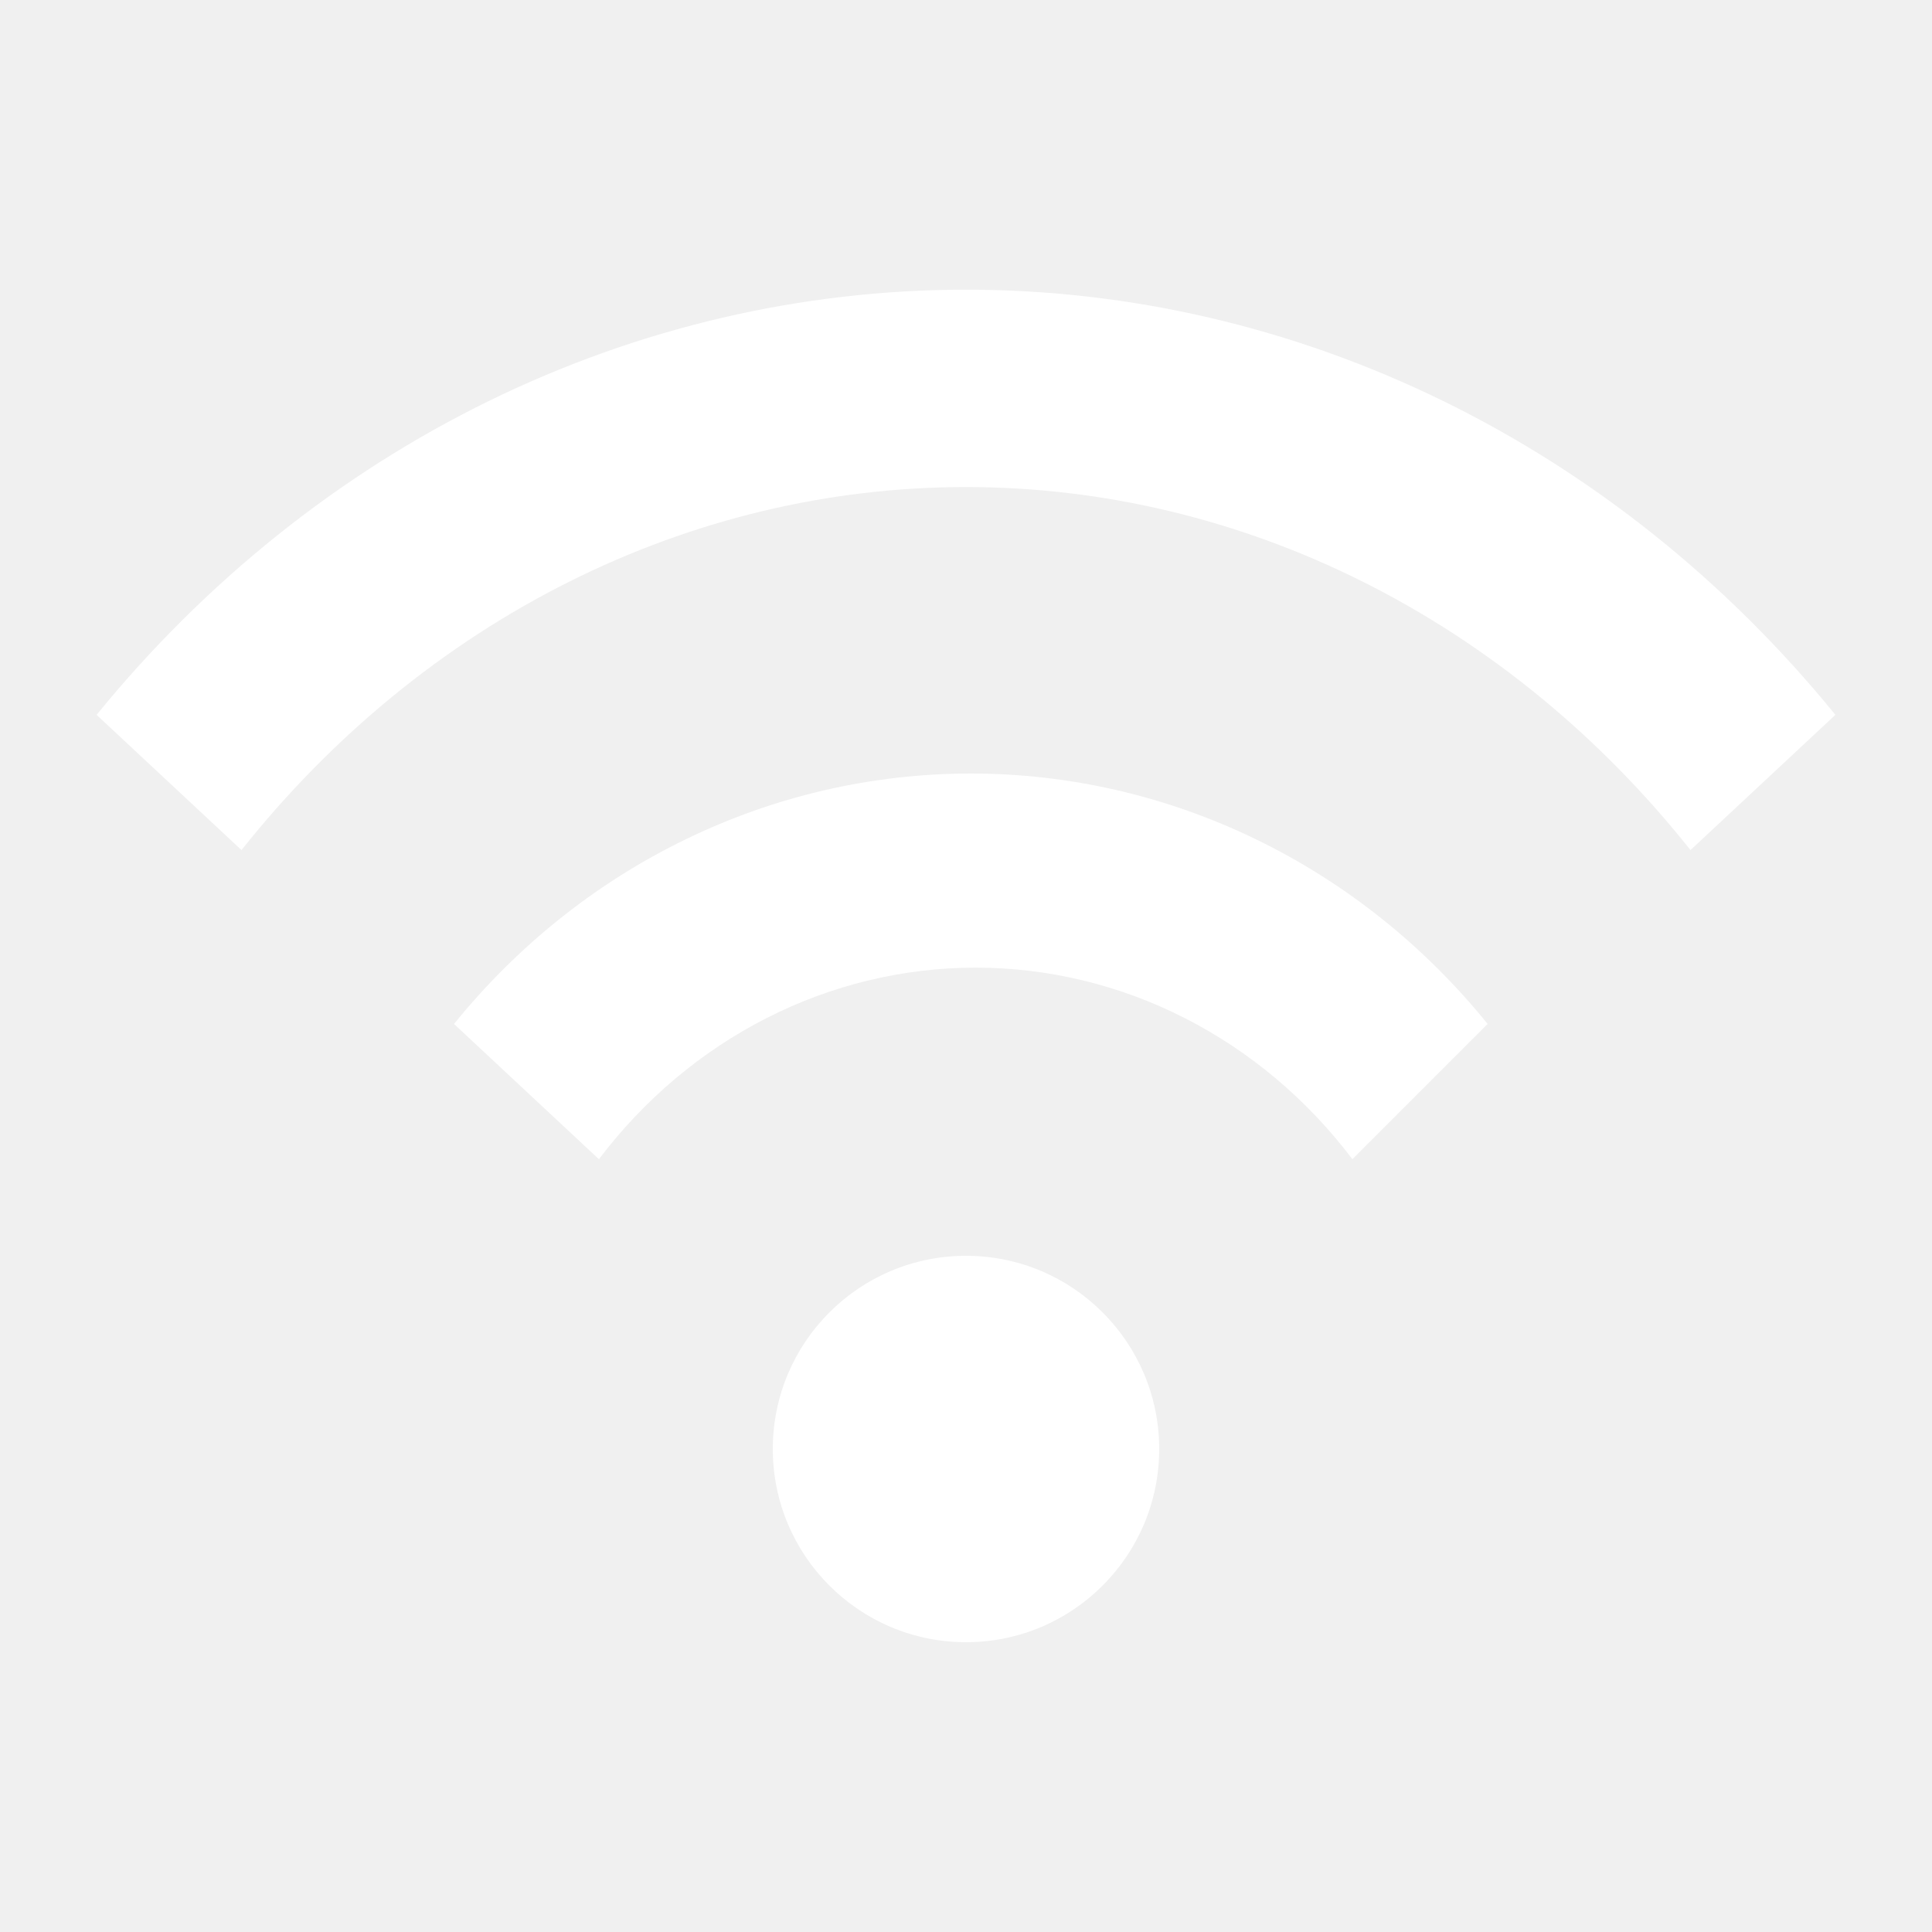
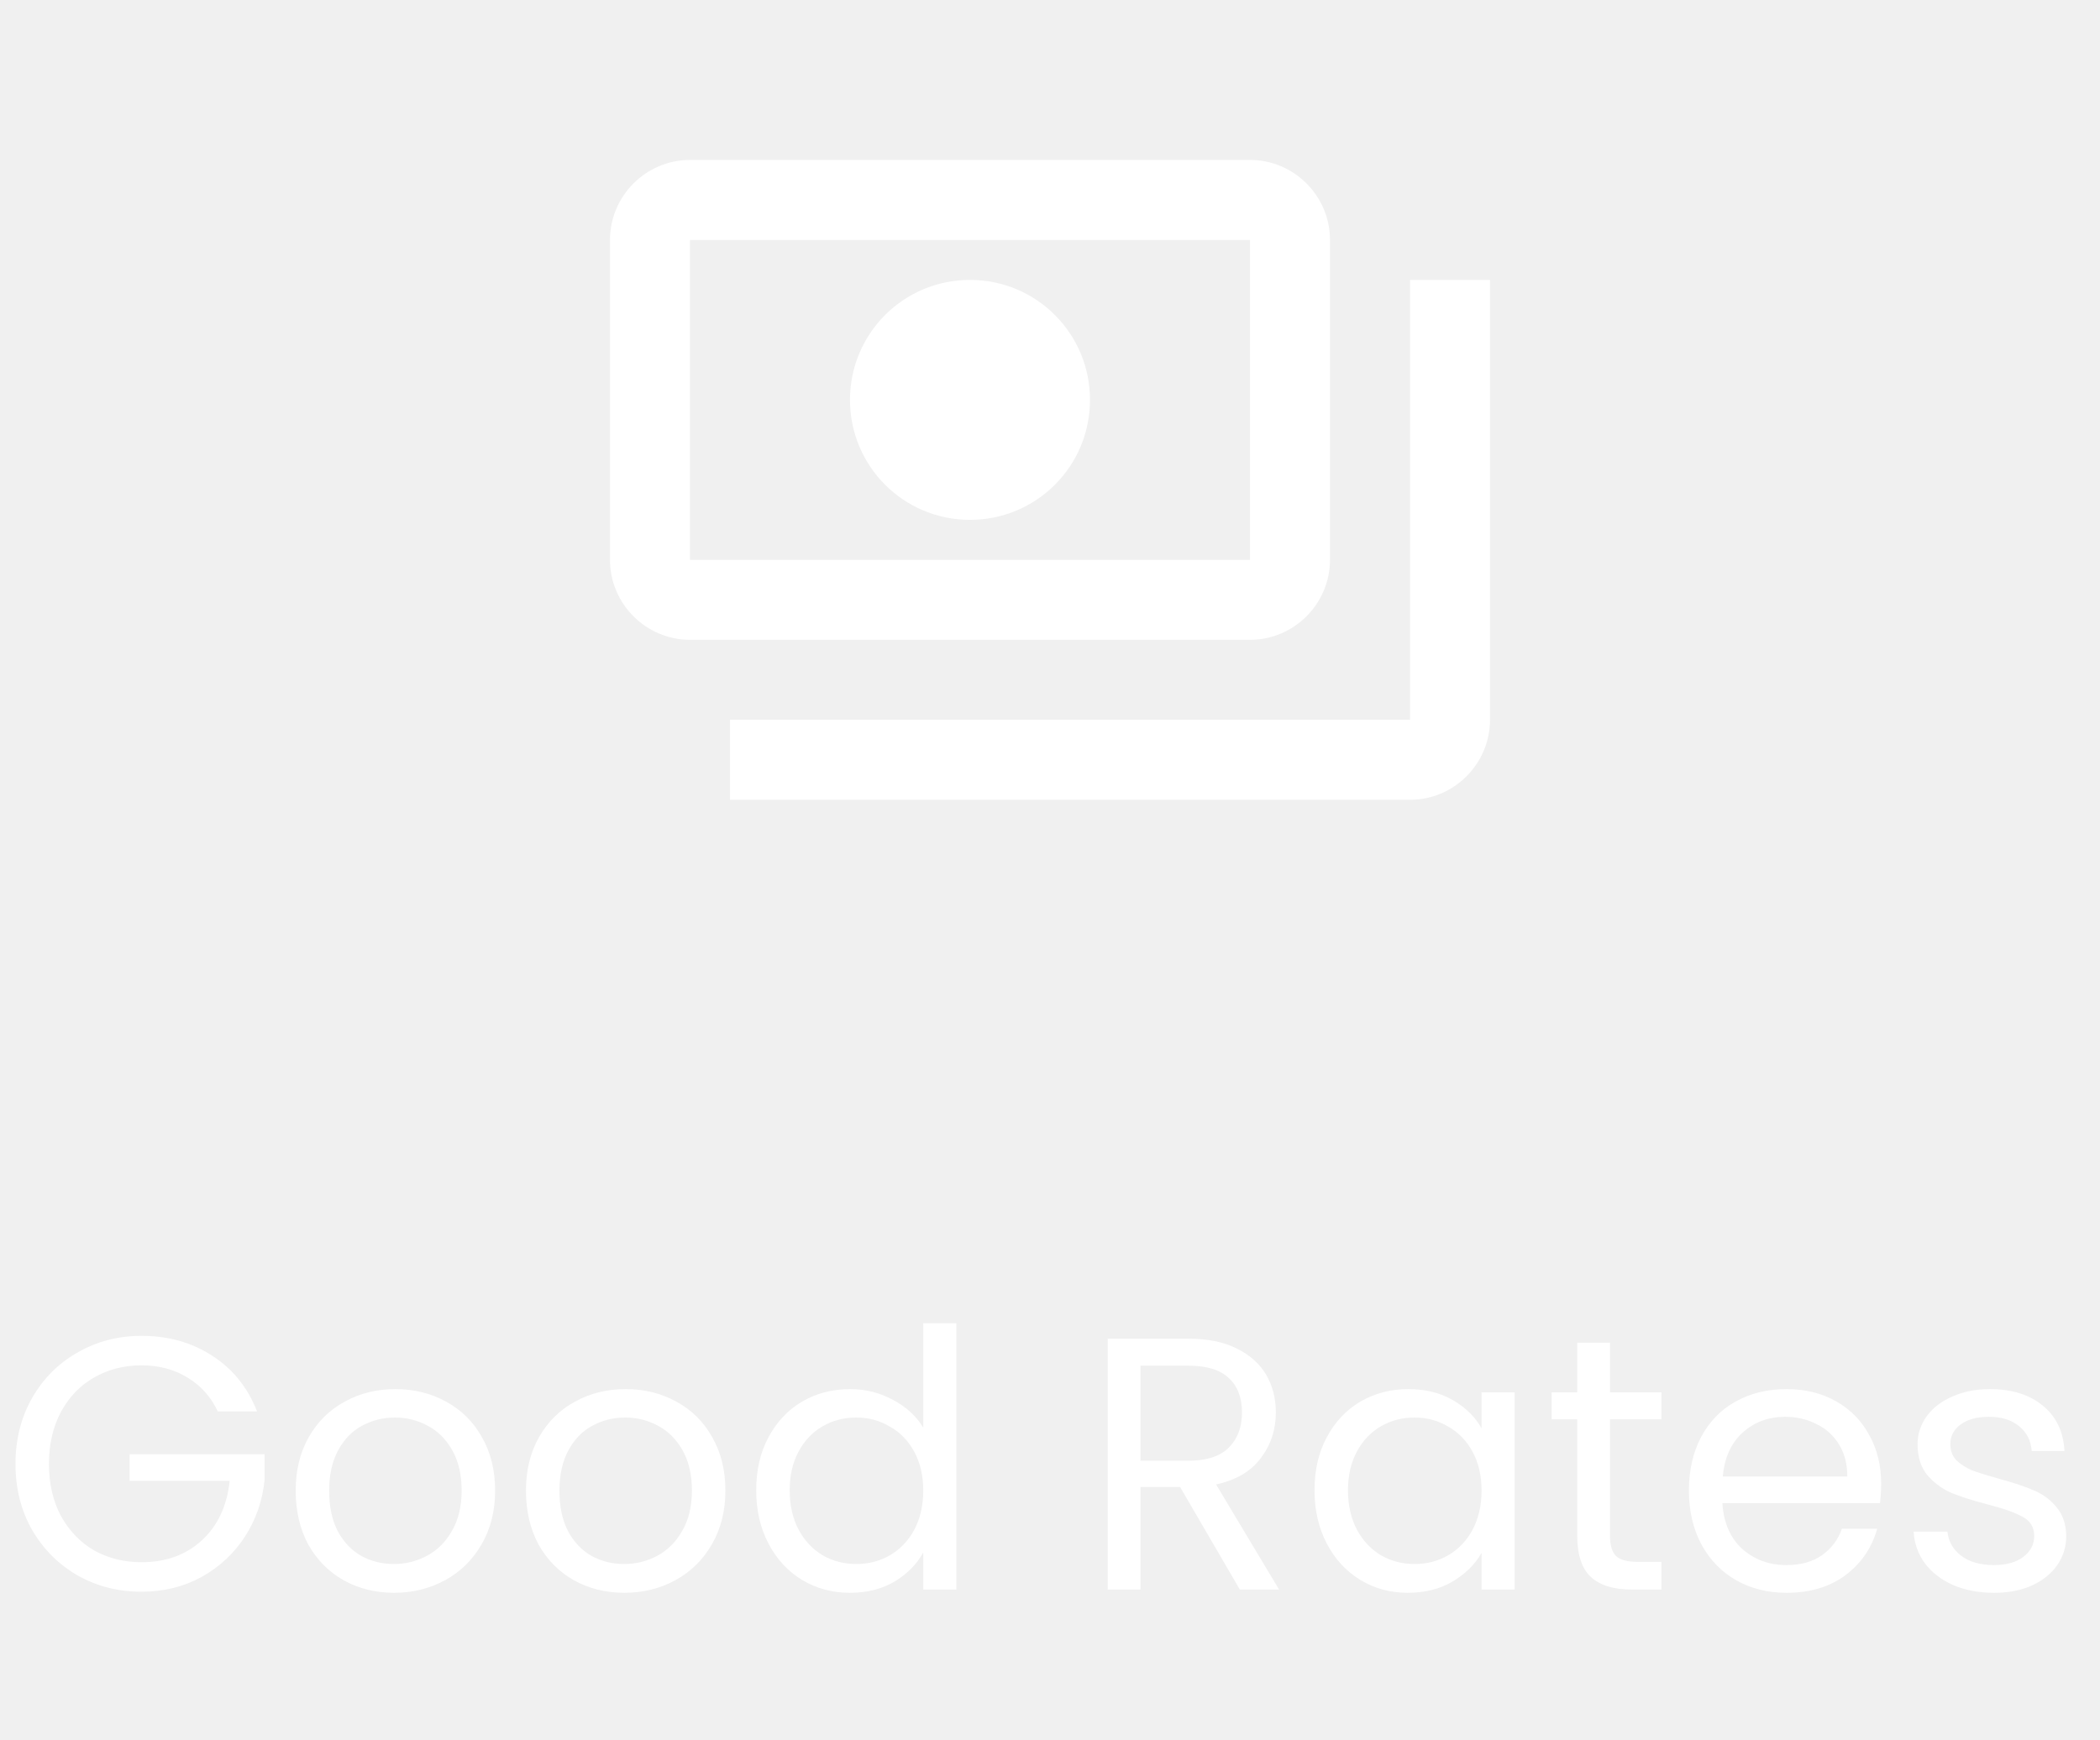
- <svg xmlns="http://www.w3.org/2000/svg" width="32" height="32" viewBox="0 0 32 32" fill="none">
-   <path d="M16 27.2C17.767 27.2 19.2 25.767 19.2 24C19.2 22.233 17.767 20.8 16 20.8C14.233 20.8 12.8 22.233 12.8 24C12.8 25.767 14.233 27.2 16 27.2Z" fill="white" />
-   <path d="M1.6 11.84C3.402 9.627 5.618 7.854 8.1 6.64C10.583 5.426 13.276 4.798 16 4.798C18.724 4.798 21.417 5.426 23.9 6.64C26.382 7.854 28.598 9.627 30.4 11.84L28 14.08C26.498 12.19 24.652 10.677 22.583 9.64C20.514 8.603 18.27 8.067 16 8.067C13.73 8.067 11.486 8.603 9.417 9.64C7.348 10.677 5.501 12.19 4 14.08L1.6 11.84ZM7.52 16.96C8.571 15.661 9.882 14.616 11.361 13.9C12.839 13.183 14.45 12.812 16.08 12.812C17.71 12.812 19.321 13.183 20.799 13.9C22.278 14.616 23.589 15.661 24.64 16.96L22.4 19.2C21.65 18.209 20.701 17.41 19.62 16.861C18.541 16.312 17.358 16.027 16.16 16.027C14.962 16.027 13.78 16.312 12.7 16.861C11.62 17.41 10.67 18.209 9.92 19.2L7.52 16.96Z" fill="white" />
+ <svg xmlns="http://www.w3.org/2000/svg" width="70" height="58" viewBox="0 0 70 58" fill="none">
+   <path d="M44.333 18.667V8C44.333 6.533 43.133 5.333 41.667 5.333H23C21.533 5.333 20.333 6.533 20.333 8V18.667C20.333 20.133 21.533 21.333 23 21.333H41.667C43.133 21.333 44.333 20.133 44.333 18.667ZM41.667 18.667H23V8H41.667V18.667ZM32.333 9.333C30.12 9.333 28.333 11.12 28.333 13.333C28.333 15.547 30.12 17.333 32.333 17.333C34.547 17.333 36.333 15.547 36.333 13.333C36.333 11.12 34.547 9.333 32.333 9.333ZM49.667 9.333V24C49.667 25.467 48.467 26.667 47 26.667H24.333V24H47V9.333H49.667Z" fill="white" />
+   <path d="M7.26 47.06C7.028 46.572 6.692 46.196 6.252 45.932C5.812 45.66 5.3 45.524 4.716 45.524C4.132 45.524 3.604 45.66 3.132 45.932C2.668 46.196 2.3 46.58 2.028 47.084C1.764 47.58 1.632 48.156 1.632 48.812C1.632 49.468 1.764 50.044 2.028 50.54C2.3 51.036 2.668 51.42 3.132 51.692C3.604 51.956 4.132 52.088 4.716 52.088C5.532 52.088 6.204 51.844 6.732 51.356C7.26 50.868 7.568 50.208 7.656 49.376H4.32V48.488H8.82V49.328C8.756 50.016 8.54 50.648 8.172 51.224C7.804 51.792 7.32 52.244 6.72 52.58C6.12 52.908 5.452 53.072 4.716 53.072C3.94 53.072 3.232 52.892 2.592 52.532C1.952 52.164 1.444 51.656 1.068 51.008C0.7 50.36 0.516 49.628 0.516 48.812C0.516 47.996 0.7 47.264 1.068 46.616C1.444 45.96 1.952 45.452 2.592 45.092C3.232 44.724 3.94 44.54 4.716 44.54C5.604 44.54 6.388 44.76 7.068 45.2C7.756 45.64 8.256 46.26 8.568 47.06H7.26ZM13.132 53.108C12.516 53.108 11.956 52.968 11.452 52.688C10.956 52.408 10.564 52.012 10.276 51.5C9.996 50.98 9.856 50.38 9.856 49.7C9.856 49.028 10 48.436 10.288 47.924C10.584 47.404 10.984 47.008 11.488 46.736C11.992 46.456 12.556 46.316 13.18 46.316C13.804 46.316 14.368 46.456 14.872 46.736C15.376 47.008 15.772 47.4 16.06 47.912C16.356 48.424 16.504 49.02 16.504 49.7C16.504 50.38 16.352 50.98 16.048 51.5C15.752 52.012 15.348 52.408 14.836 52.688C14.324 52.968 13.756 53.108 13.132 53.108ZM13.132 52.148C13.524 52.148 13.892 52.056 14.236 51.872C14.58 51.688 14.856 51.412 15.064 51.044C15.28 50.676 15.388 50.228 15.388 49.7C15.388 49.172 15.284 48.724 15.076 48.356C14.868 47.988 14.596 47.716 14.26 47.54C13.924 47.356 13.56 47.264 13.168 47.264C12.768 47.264 12.4 47.356 12.064 47.54C11.736 47.716 11.472 47.988 11.272 48.356C11.072 48.724 10.972 49.172 10.972 49.7C10.972 50.236 11.068 50.688 11.26 51.056C11.46 51.424 11.724 51.7 12.052 51.884C12.38 52.06 12.74 52.148 13.132 52.148ZM20.808 53.108C20.192 53.108 19.632 52.968 19.128 52.688C18.632 52.408 18.24 52.012 17.952 51.5C17.672 50.98 17.532 50.38 17.532 49.7C17.532 49.028 17.676 48.436 17.964 47.924C18.26 47.404 18.66 47.008 19.164 46.736C19.668 46.456 20.232 46.316 20.856 46.316C21.48 46.316 22.044 46.456 22.548 46.736C23.052 47.008 23.448 47.4 23.736 47.912C24.032 48.424 24.18 49.02 24.18 49.7C24.18 50.38 24.028 50.98 23.724 51.5C23.428 52.012 23.024 52.408 22.512 52.688C22 52.968 21.432 53.108 20.808 53.108ZM20.808 52.148C21.2 52.148 21.568 52.056 21.912 51.872C22.256 51.688 22.532 51.412 22.74 51.044C22.956 50.676 23.064 50.228 23.064 49.7C23.064 49.172 22.96 48.724 22.752 48.356C22.544 47.988 22.272 47.716 21.936 47.54C21.6 47.356 21.236 47.264 20.844 47.264C20.444 47.264 20.076 47.356 19.74 47.54C19.412 47.716 19.148 47.988 18.948 48.356C18.748 48.724 18.648 49.172 18.648 49.7C18.648 50.236 18.744 50.688 18.936 51.056C19.136 51.424 19.4 51.7 19.728 51.884C20.056 52.06 20.416 52.148 20.808 52.148ZM25.207 49.688C25.207 49.016 25.343 48.428 25.615 47.924C25.887 47.412 26.259 47.016 26.731 46.736C27.211 46.456 27.747 46.316 28.339 46.316C28.851 46.316 29.327 46.436 29.767 46.676C30.207 46.908 30.543 47.216 30.775 47.6V44.12H31.879V53H30.775V51.764C30.559 52.156 30.239 52.48 29.815 52.736C29.391 52.984 28.895 53.108 28.327 53.108C27.743 53.108 27.211 52.964 26.731 52.676C26.259 52.388 25.887 51.984 25.615 51.464C25.343 50.944 25.207 50.352 25.207 49.688ZM30.775 49.7C30.775 49.204 30.675 48.772 30.475 48.404C30.275 48.036 30.003 47.756 29.659 47.564C29.323 47.364 28.951 47.264 28.543 47.264C28.135 47.264 27.763 47.36 27.427 47.552C27.091 47.744 26.823 48.024 26.623 48.392C26.423 48.76 26.323 49.192 26.323 49.688C26.323 50.192 26.423 50.632 26.623 51.008C26.823 51.376 27.091 51.66 27.427 51.86C27.763 52.052 28.135 52.148 28.543 52.148C28.951 52.148 29.323 52.052 29.659 51.86C30.003 51.66 30.275 51.376 30.475 51.008C30.675 50.632 30.775 50.196 30.775 49.7ZM41.328 53L39.336 49.58H38.016V53H36.924V44.636H39.624C40.256 44.636 40.788 44.744 41.22 44.96C41.66 45.176 41.988 45.468 42.204 45.836C42.42 46.204 42.528 46.624 42.528 47.096C42.528 47.672 42.36 48.18 42.024 48.62C41.696 49.06 41.2 49.352 40.536 49.496L42.636 53H41.328ZM38.016 48.704H39.624C40.216 48.704 40.66 48.56 40.956 48.272C41.252 47.976 41.4 47.584 41.4 47.096C41.4 46.6 41.252 46.216 40.956 45.944C40.668 45.672 40.224 45.536 39.624 45.536H38.016V48.704ZM43.817 49.688C43.817 49.016 43.953 48.428 44.225 47.924C44.497 47.412 44.869 47.016 45.341 46.736C45.821 46.456 46.353 46.316 46.937 46.316C47.513 46.316 48.013 46.44 48.437 46.688C48.861 46.936 49.177 47.248 49.385 47.624V46.424H50.489V53H49.385V51.776C49.169 52.16 48.845 52.48 48.413 52.736C47.989 52.984 47.493 53.108 46.925 53.108C46.341 53.108 45.813 52.964 45.341 52.676C44.869 52.388 44.497 51.984 44.225 51.464C43.953 50.944 43.817 50.352 43.817 49.688ZM49.385 49.7C49.385 49.204 49.285 48.772 49.085 48.404C48.885 48.036 48.613 47.756 48.269 47.564C47.933 47.364 47.561 47.264 47.153 47.264C46.745 47.264 46.373 47.36 46.037 47.552C45.701 47.744 45.433 48.024 45.233 48.392C45.033 48.76 44.933 49.192 44.933 49.688C44.933 50.192 45.033 50.632 45.233 51.008C45.433 51.376 45.701 51.66 46.037 51.86C46.373 52.052 46.745 52.148 47.153 52.148C47.561 52.148 47.933 52.052 48.269 51.86C48.613 51.66 48.885 51.376 49.085 51.008C49.285 50.632 49.385 50.196 49.385 49.7ZM53.666 47.324V51.2C53.666 51.52 53.734 51.748 53.87 51.884C54.006 52.012 54.242 52.076 54.578 52.076H55.382V53H54.398C53.79 53 53.334 52.86 53.03 52.58C52.726 52.3 52.574 51.84 52.574 51.2V47.324H51.722V46.424H52.574V44.768H53.666V46.424H55.382V47.324H53.666ZM62.705 49.46C62.705 49.668 62.693 49.888 62.669 50.12H57.413C57.453 50.768 57.673 51.276 58.073 51.644C58.481 52.004 58.973 52.184 59.549 52.184C60.021 52.184 60.413 52.076 60.725 51.86C61.045 51.636 61.269 51.34 61.397 50.972H62.573C62.397 51.604 62.045 52.12 61.517 52.52C60.989 52.912 60.333 53.108 59.549 53.108C58.925 53.108 58.365 52.968 57.869 52.688C57.381 52.408 56.997 52.012 56.717 51.5C56.437 50.98 56.297 50.38 56.297 49.7C56.297 49.02 56.433 48.424 56.705 47.912C56.977 47.4 57.357 47.008 57.845 46.736C58.341 46.456 58.909 46.316 59.549 46.316C60.173 46.316 60.725 46.452 61.205 46.724C61.685 46.996 62.053 47.372 62.309 47.852C62.573 48.324 62.705 48.86 62.705 49.46ZM61.577 49.232C61.577 48.816 61.485 48.46 61.301 48.164C61.117 47.86 60.865 47.632 60.545 47.48C60.233 47.32 59.885 47.24 59.501 47.24C58.949 47.24 58.477 47.416 58.085 47.768C57.701 48.12 57.481 48.608 57.425 49.232H61.577ZM66.475 53.108C65.971 53.108 65.519 53.024 65.119 52.856C64.719 52.68 64.403 52.44 64.171 52.136C63.939 51.824 63.811 51.468 63.787 51.068H64.915C64.947 51.396 65.099 51.664 65.371 51.872C65.651 52.08 66.015 52.184 66.463 52.184C66.879 52.184 67.207 52.092 67.447 51.908C67.687 51.724 67.807 51.492 67.807 51.212C67.807 50.924 67.679 50.712 67.423 50.576C67.167 50.432 66.771 50.292 66.235 50.156C65.747 50.028 65.347 49.9 65.035 49.772C64.731 49.636 64.467 49.44 64.243 49.184C64.027 48.92 63.919 48.576 63.919 48.152C63.919 47.816 64.019 47.508 64.219 47.228C64.419 46.948 64.703 46.728 65.071 46.568C65.439 46.4 65.859 46.316 66.331 46.316C67.059 46.316 67.647 46.5 68.095 46.868C68.543 47.236 68.783 47.74 68.815 48.38H67.723C67.699 48.036 67.559 47.76 67.303 47.552C67.055 47.344 66.719 47.24 66.295 47.24C65.903 47.24 65.591 47.324 65.359 47.492C65.127 47.66 65.011 47.88 65.011 48.152C65.011 48.368 65.079 48.548 65.215 48.692C65.359 48.828 65.535 48.94 65.743 49.028C65.959 49.108 66.255 49.2 66.631 49.304C67.103 49.432 67.487 49.56 67.783 49.688C68.079 49.808 68.331 49.992 68.539 50.24C68.755 50.488 68.867 50.812 68.875 51.212C68.875 51.572 68.775 51.896 68.575 52.184C68.375 52.472 68.091 52.7 67.723 52.868C67.363 53.028 66.947 53.108 66.475 53.108Z" fill="white" />
</svg>
